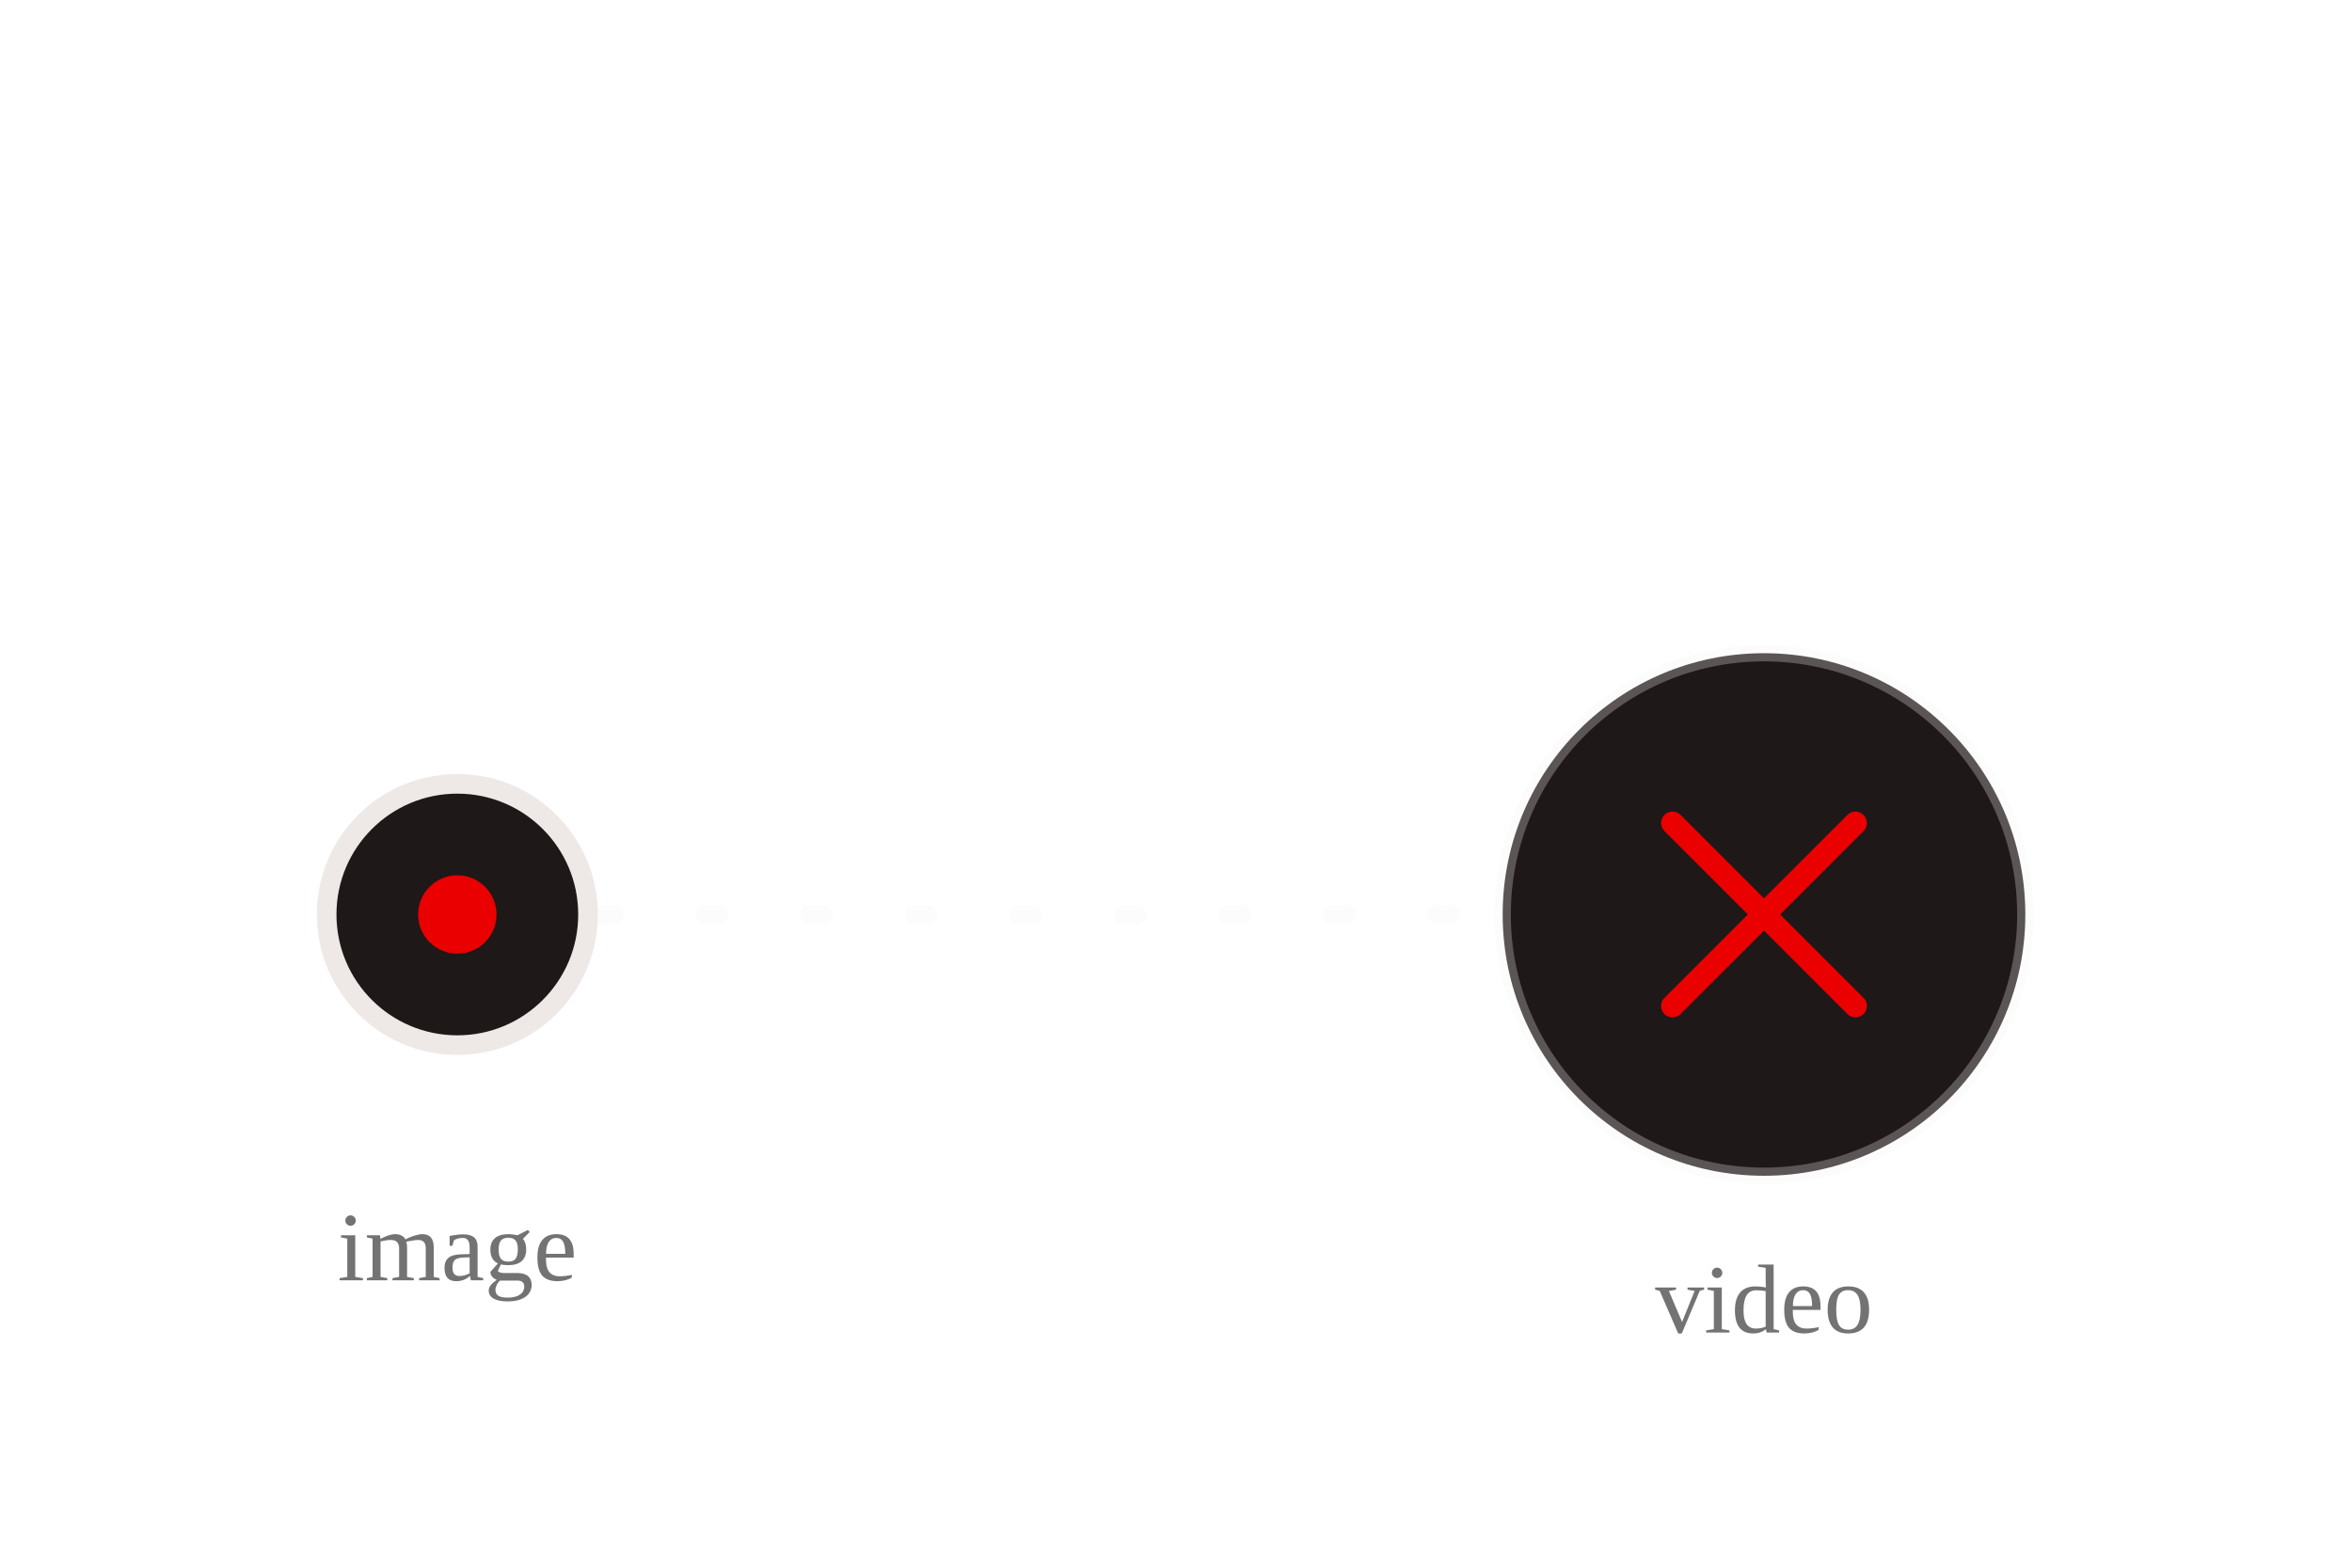
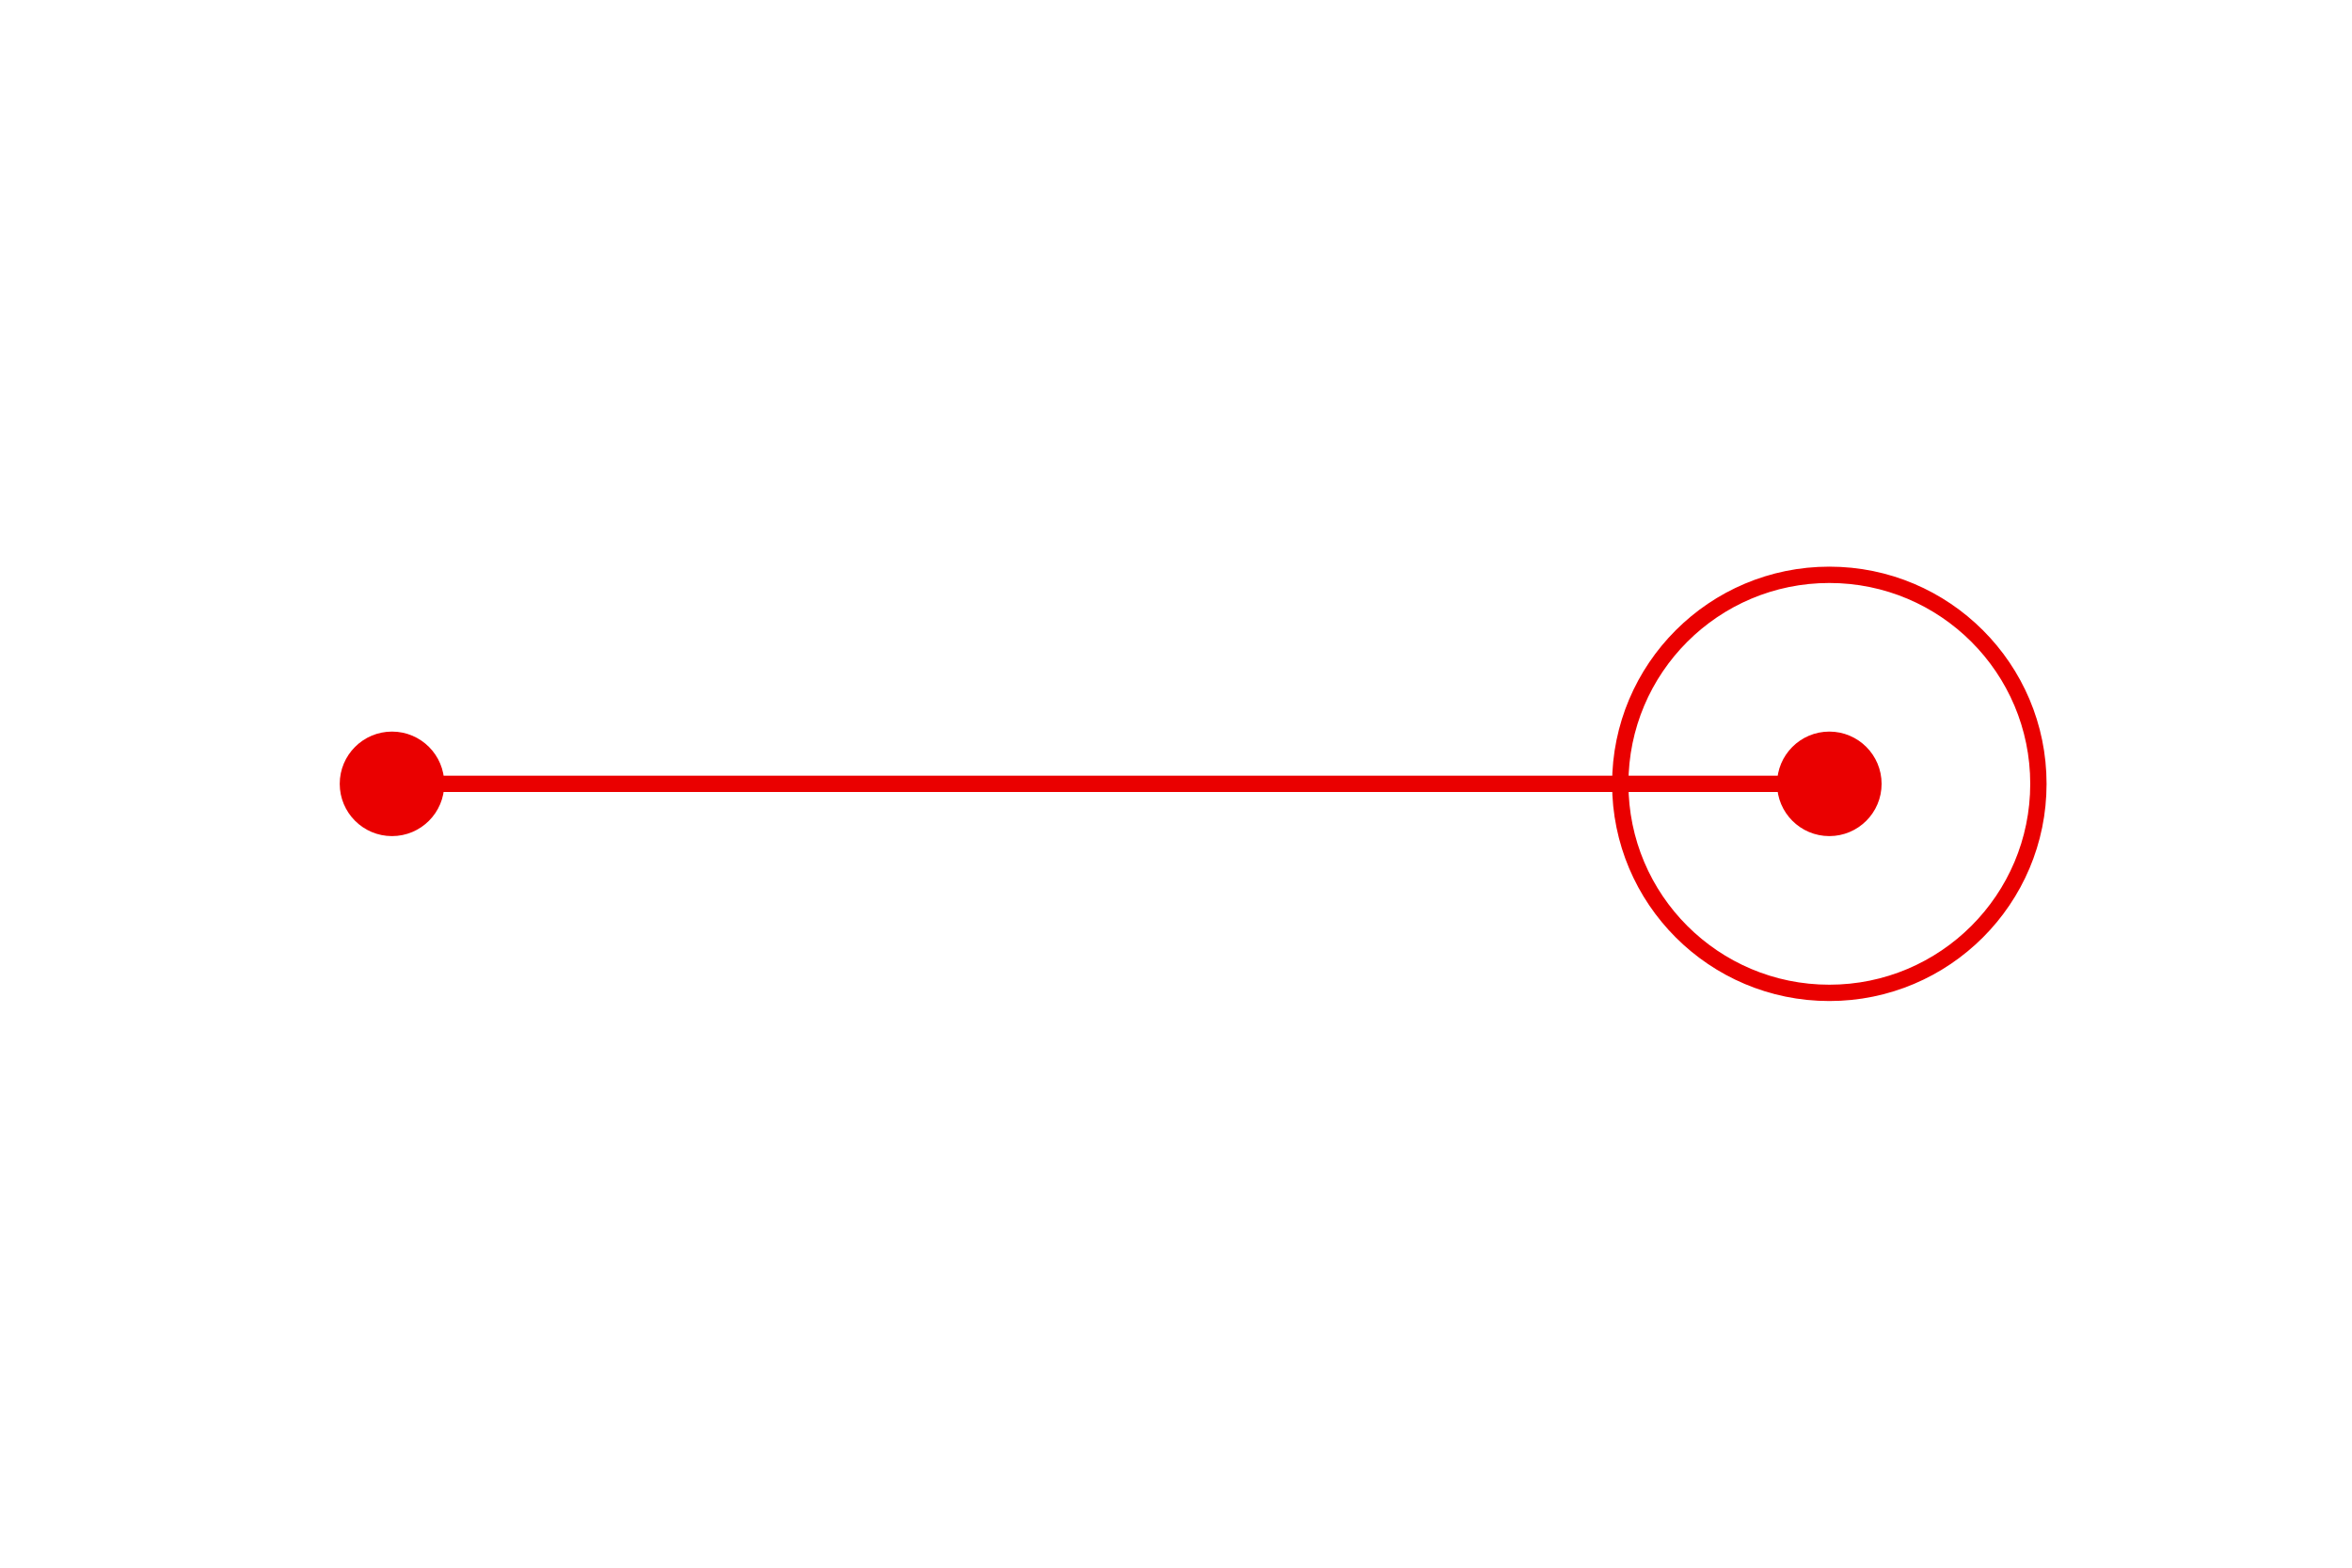
- <svg viewBox="0 0 360 240" role="img" aria-label="A mistake made at the image is only found once it is video, where fixing it costs four times as much.">
-   <g fill="none" stroke="rgba(248,244,242,0.28)" stroke-width="3" stroke-linecap="round" stroke-dasharray="2 14">
-     <line x1="92" y1="140" x2="230" y2="140" />
-   </g>
-   <circle cx="70" cy="140" r="20" fill="#1e1818" stroke="#eee8e6" stroke-width="3" />
-   <circle cx="70" cy="140" r="6" fill="#ea0000" />
-   <circle cx="270" cy="140" r="40" fill="#1e1818" stroke="rgba(248,244,242,0.28)" stroke-width="2.5" />
-   <g stroke="#ea0000" stroke-width="3.5" stroke-linecap="round">
-     <path d="M256,126 L284,154 M284,126 L256,154" />
-   </g>
-   <text x="70" y="196" text-anchor="middle" font-size="15" fill="currentColor" opacity=".55">image</text>
-   <text x="270" y="204" text-anchor="middle" font-size="15" fill="currentColor" opacity=".55">video</text>
+ <svg viewBox="0 0 360 240" role="img" aria-label="A mistake made at a small early step and found at a step four times its size.">
+   <line x1="60" y1="120" x2="280" y2="120" stroke="#ea0000" stroke-width="2.5" stroke-linecap="round" />
+   <circle cx="60" cy="120" r="8" fill="#ea0000" />
+   <circle cx="280" cy="120" r="32" fill="none" stroke="#ea0000" stroke-width="2.5" />
+   <circle cx="280" cy="120" r="8" fill="#ea0000" />
</svg>
